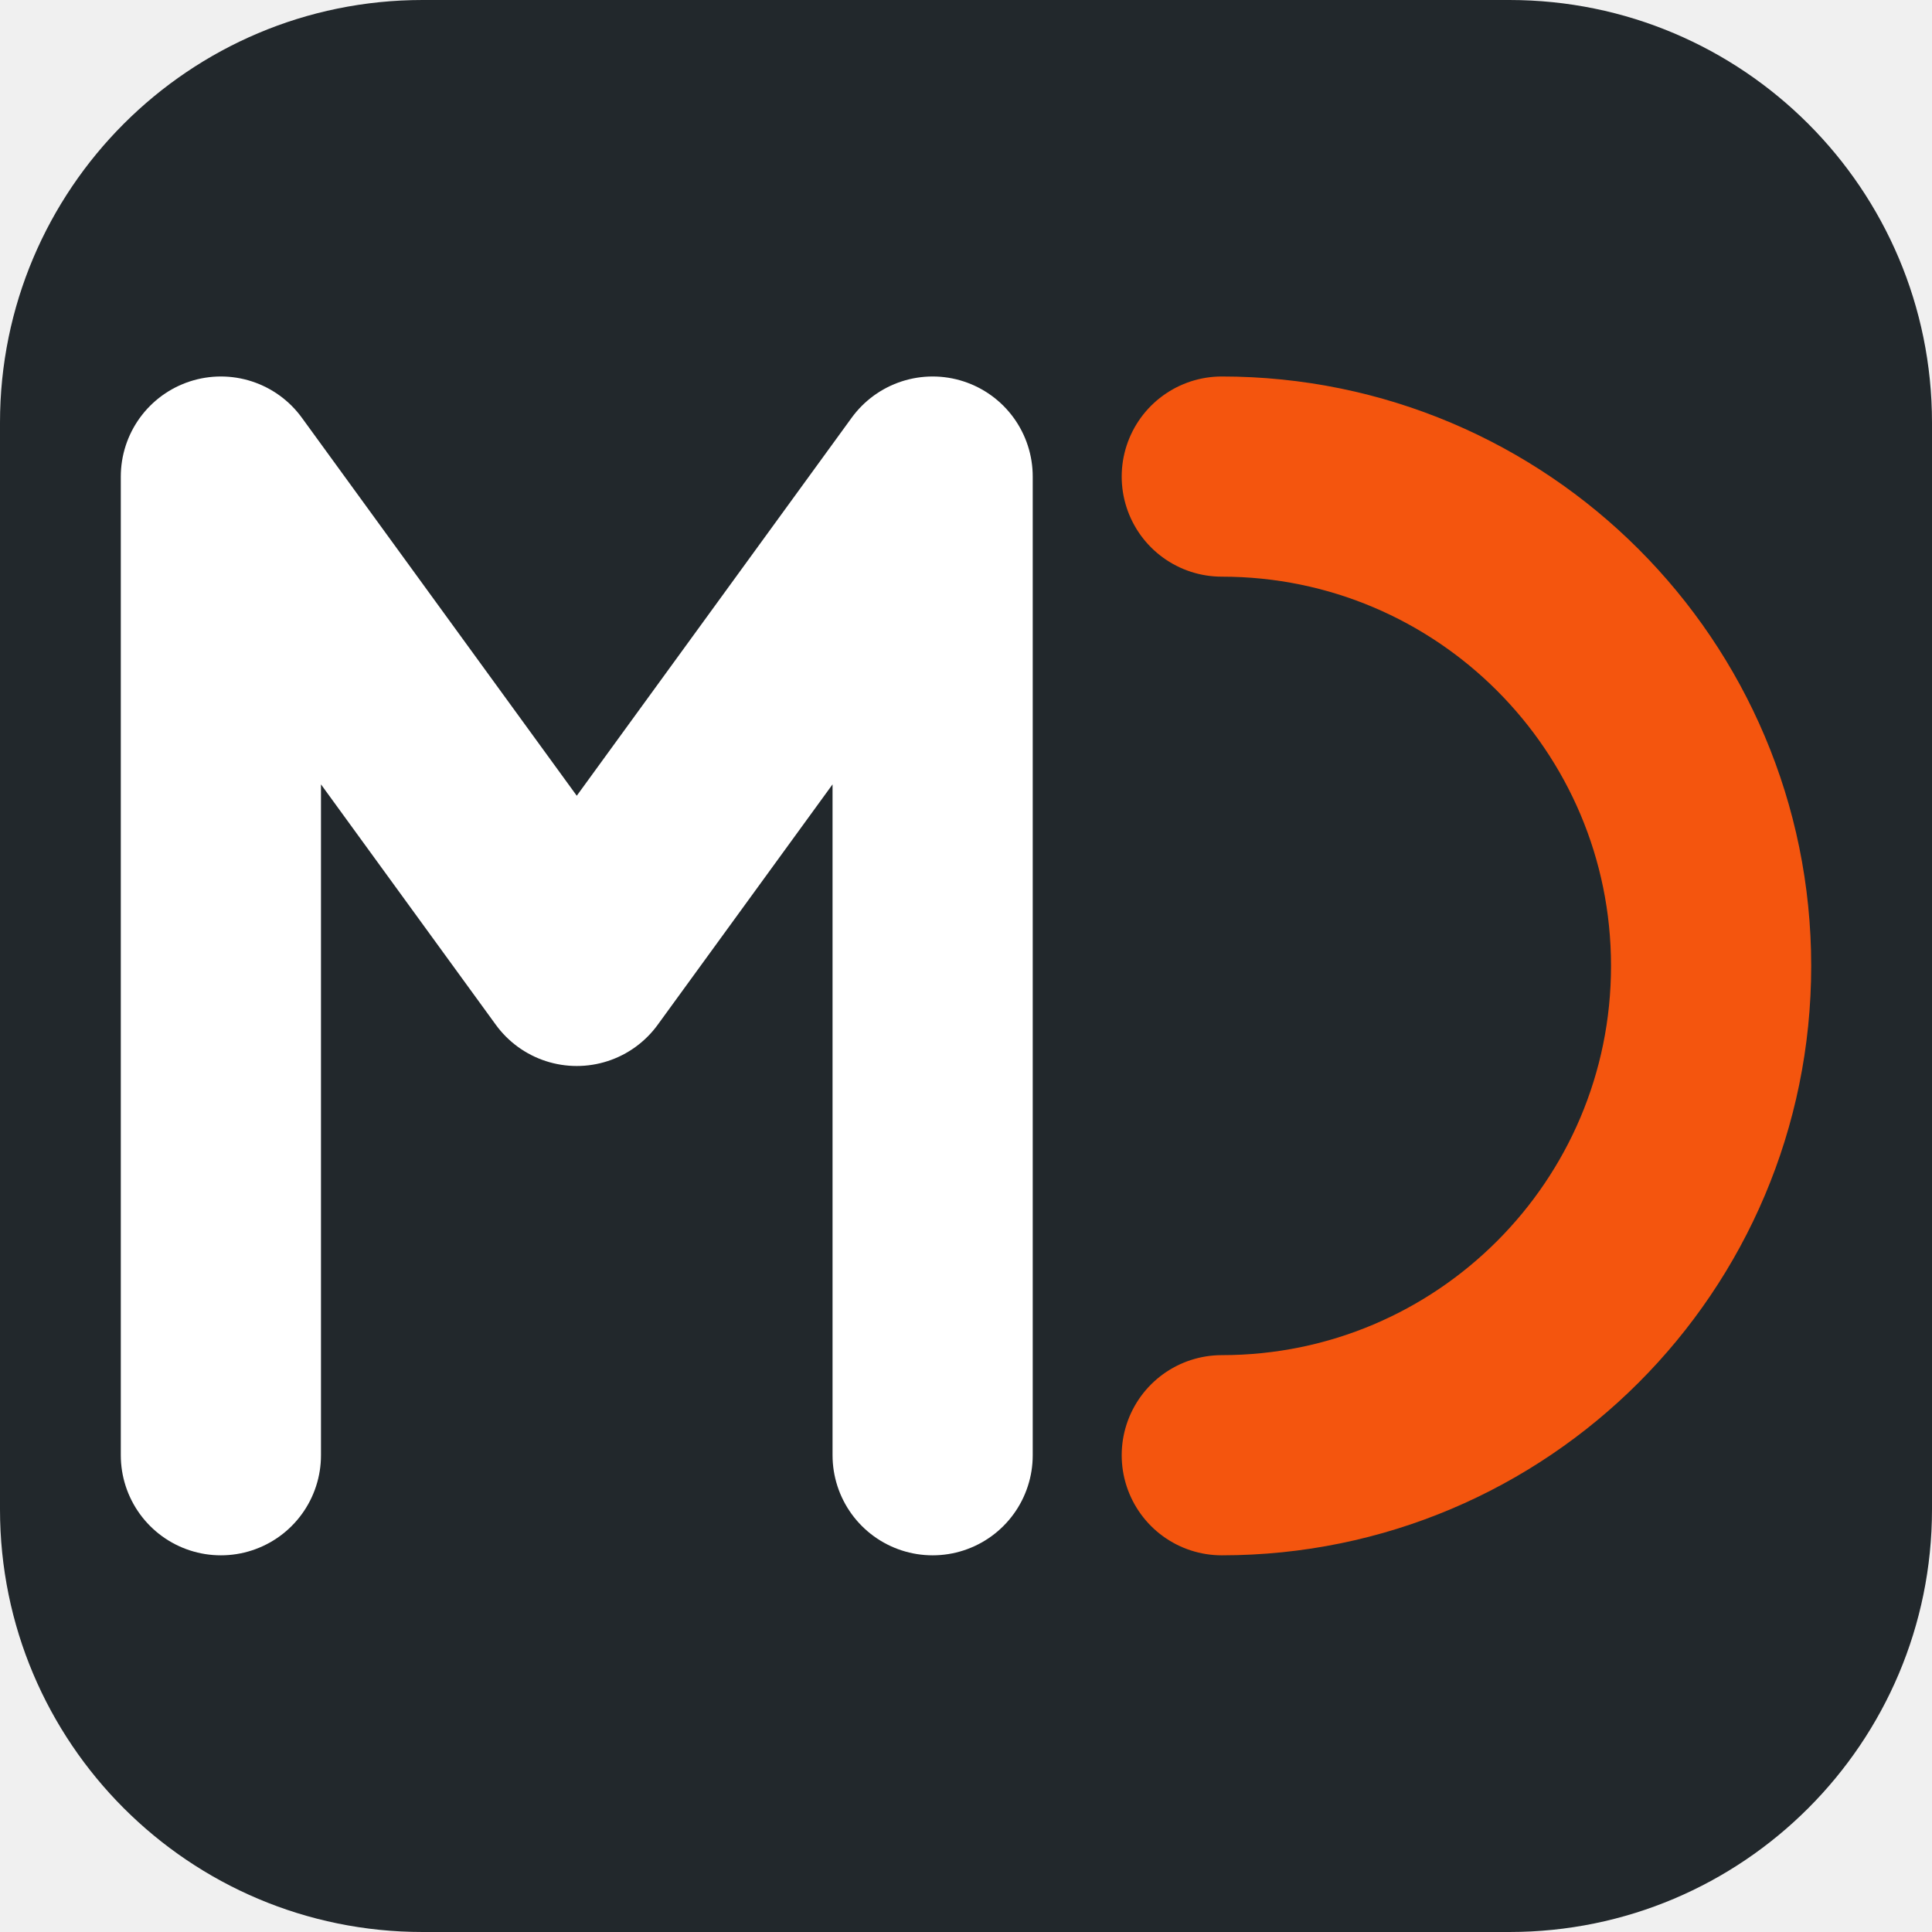
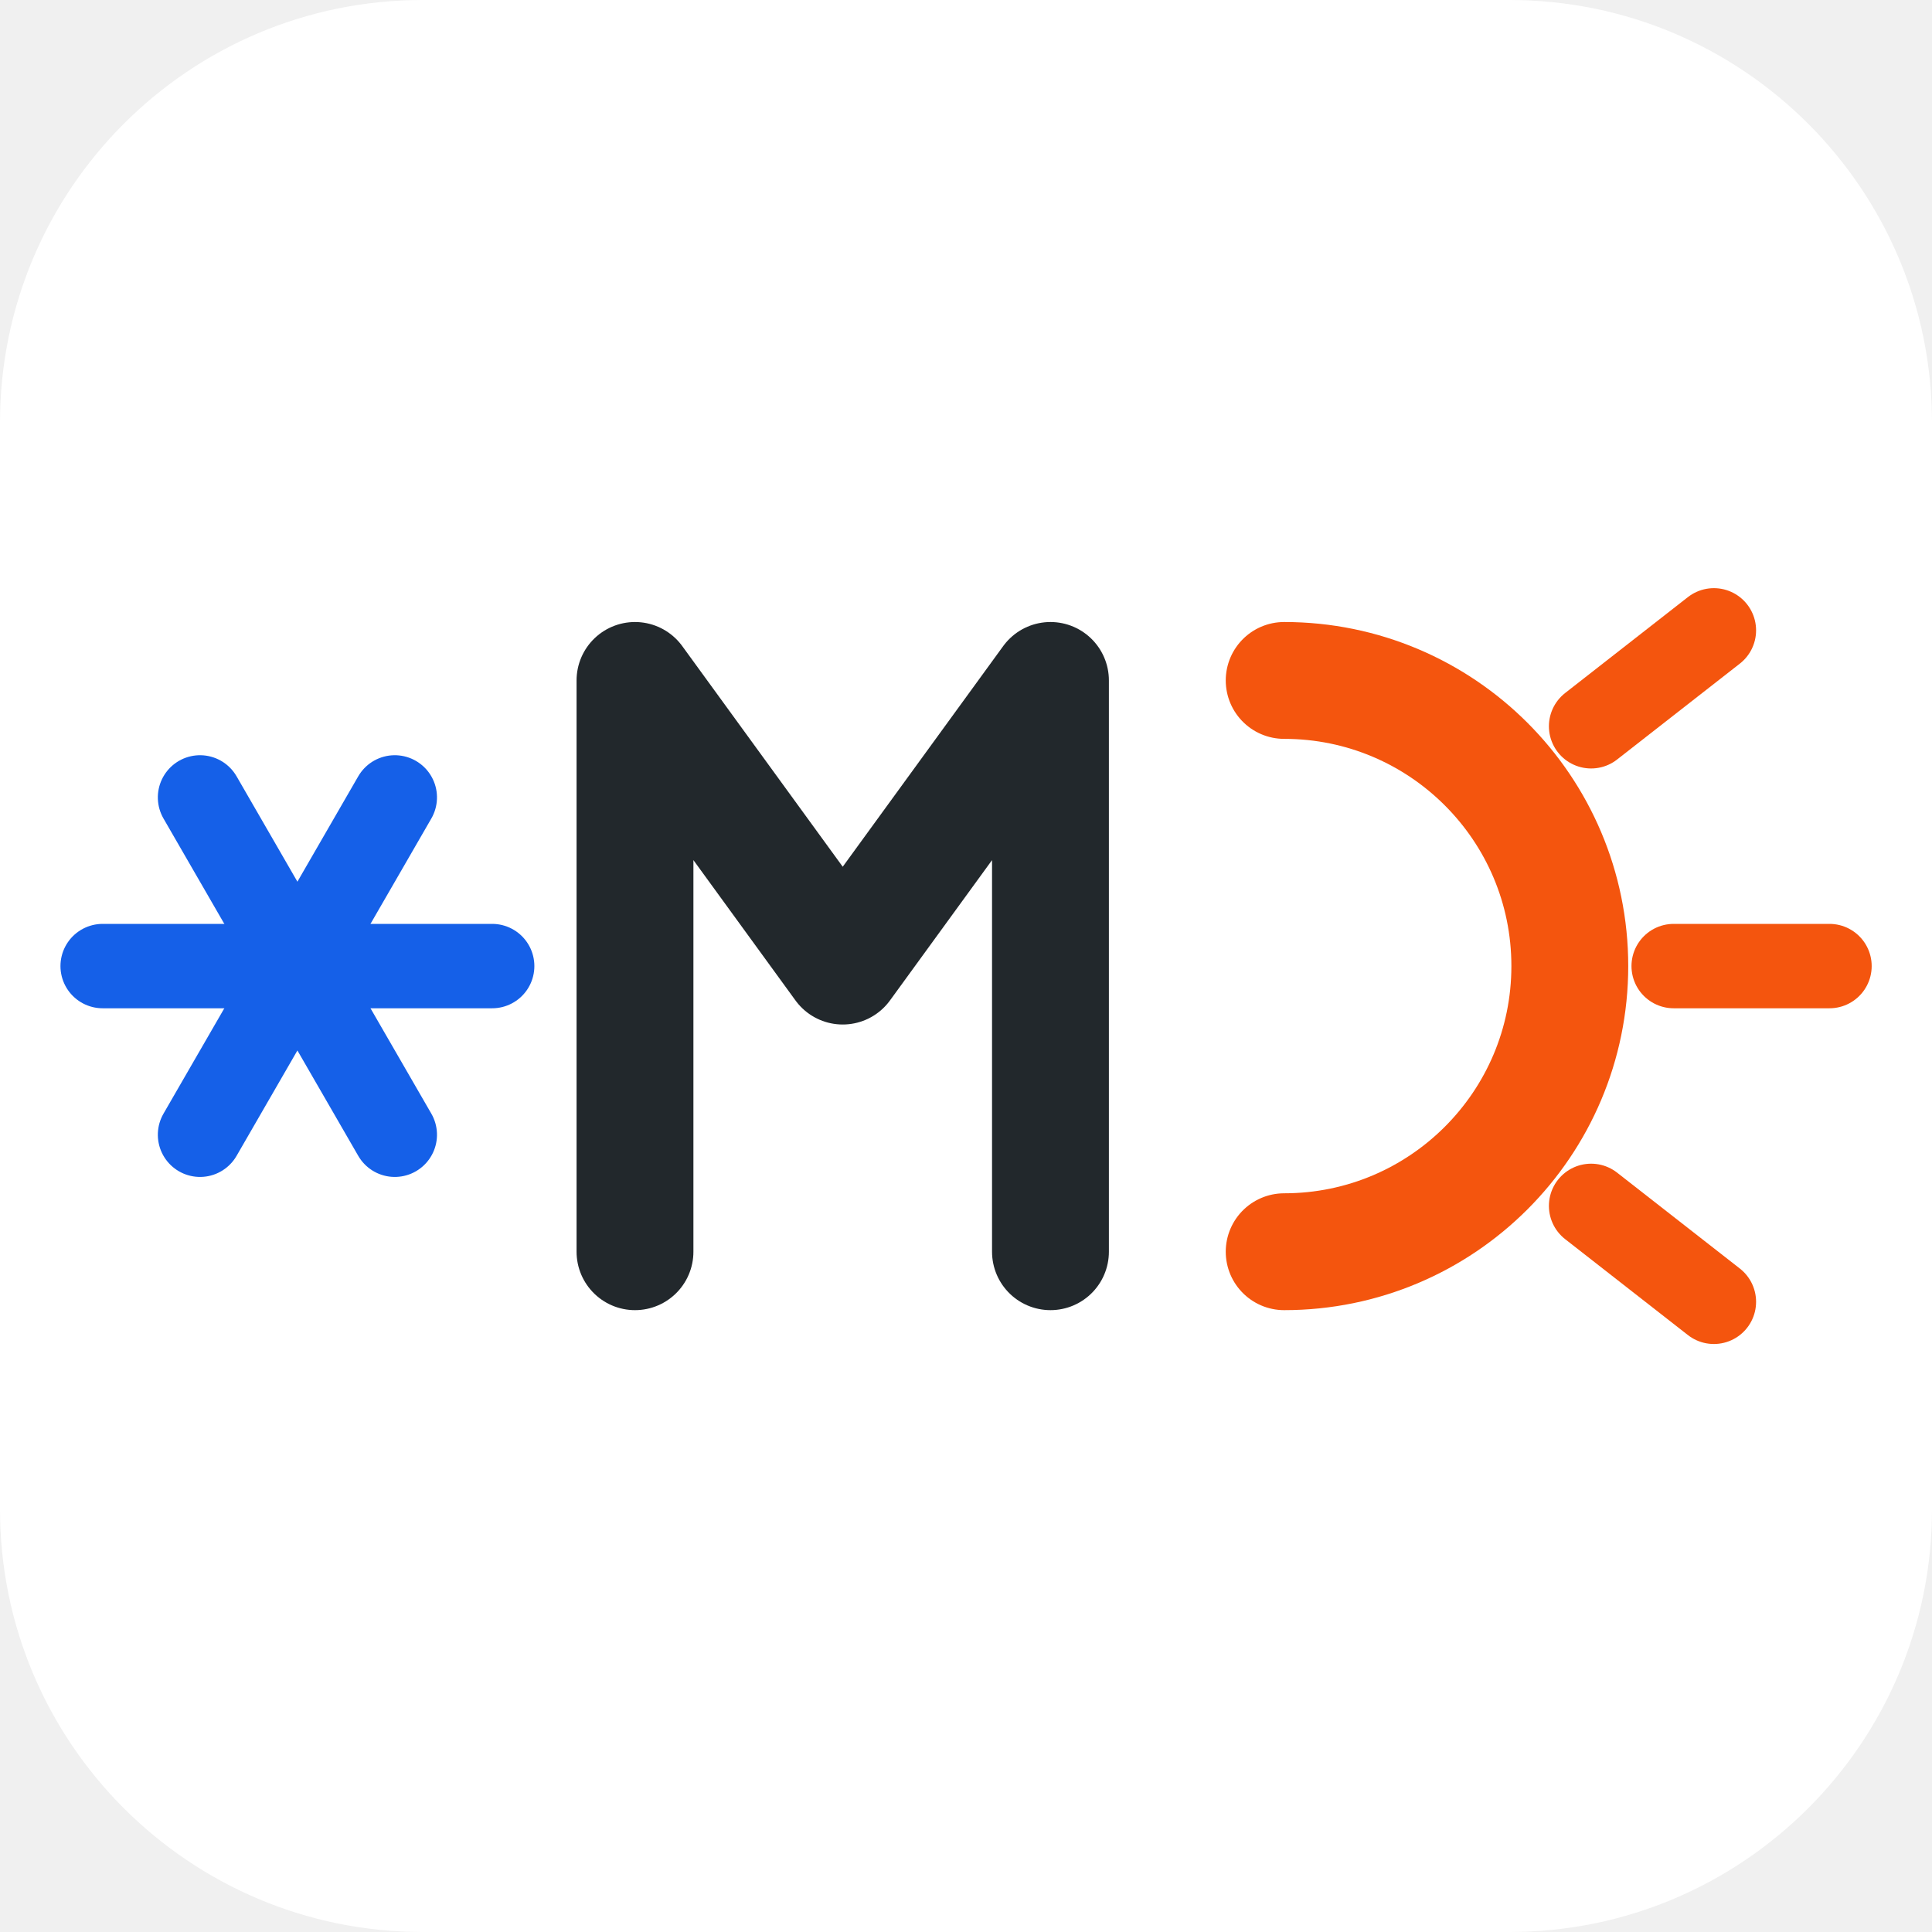
<svg xmlns="http://www.w3.org/2000/svg" viewBox="0 0 64 64" width="64" height="64" role="img" aria-label="MD-Therm">
-   <rect width="64" height="64" rx="14" fill="#22282C" />
-   <g transform="translate(4.37 12.84) scale(0.7368)" fill="none" stroke-width="9" stroke-linecap="round" stroke-linejoin="round">
-     <path stroke="#FFFFFF" d="M4 48 L4 4 L20 26 L36 4 L36 48" />
-     <path stroke="#F4550E" transform="translate(45 0)" d="M4 4 A22 22 0 0 1 4 48" />
+   <rect width="64" height="64" rx="14" fill="#FFFFFF" />
+   <g transform="translate(0.39 20.82) scale(0.4301)" fill="none" stroke-linecap="round" stroke-linejoin="round">
+     <g stroke="#1560E8" stroke-width="6.5" transform="translate(22 26)">
+       <line x1="-15" x2="15" />
+       <line x1="-15" x2="15" transform="rotate(60)" />
+       <line x1="-15" x2="15" transform="rotate(120)" />
+     </g>
+     <path stroke="#22282C" stroke-width="9" transform="translate(44 0)" d="M4 48 L4 4 L20 26 L36 4 L36 48" />
+     <path stroke="#F4550E" stroke-width="9" transform="translate(94 0)" d="M4 4 A22 22 0 0 1 4 48" />
+     <g stroke="#F4550E" stroke-width="6.5" transform="translate(98 26)">
+       <line x1="30" x2="42" transform="rotate(-38)" />
+       <line x1="30" x2="42" />
+       <line x1="30" x2="42" transform="rotate(38)" />
+     </g>
  </g>
</svg>
